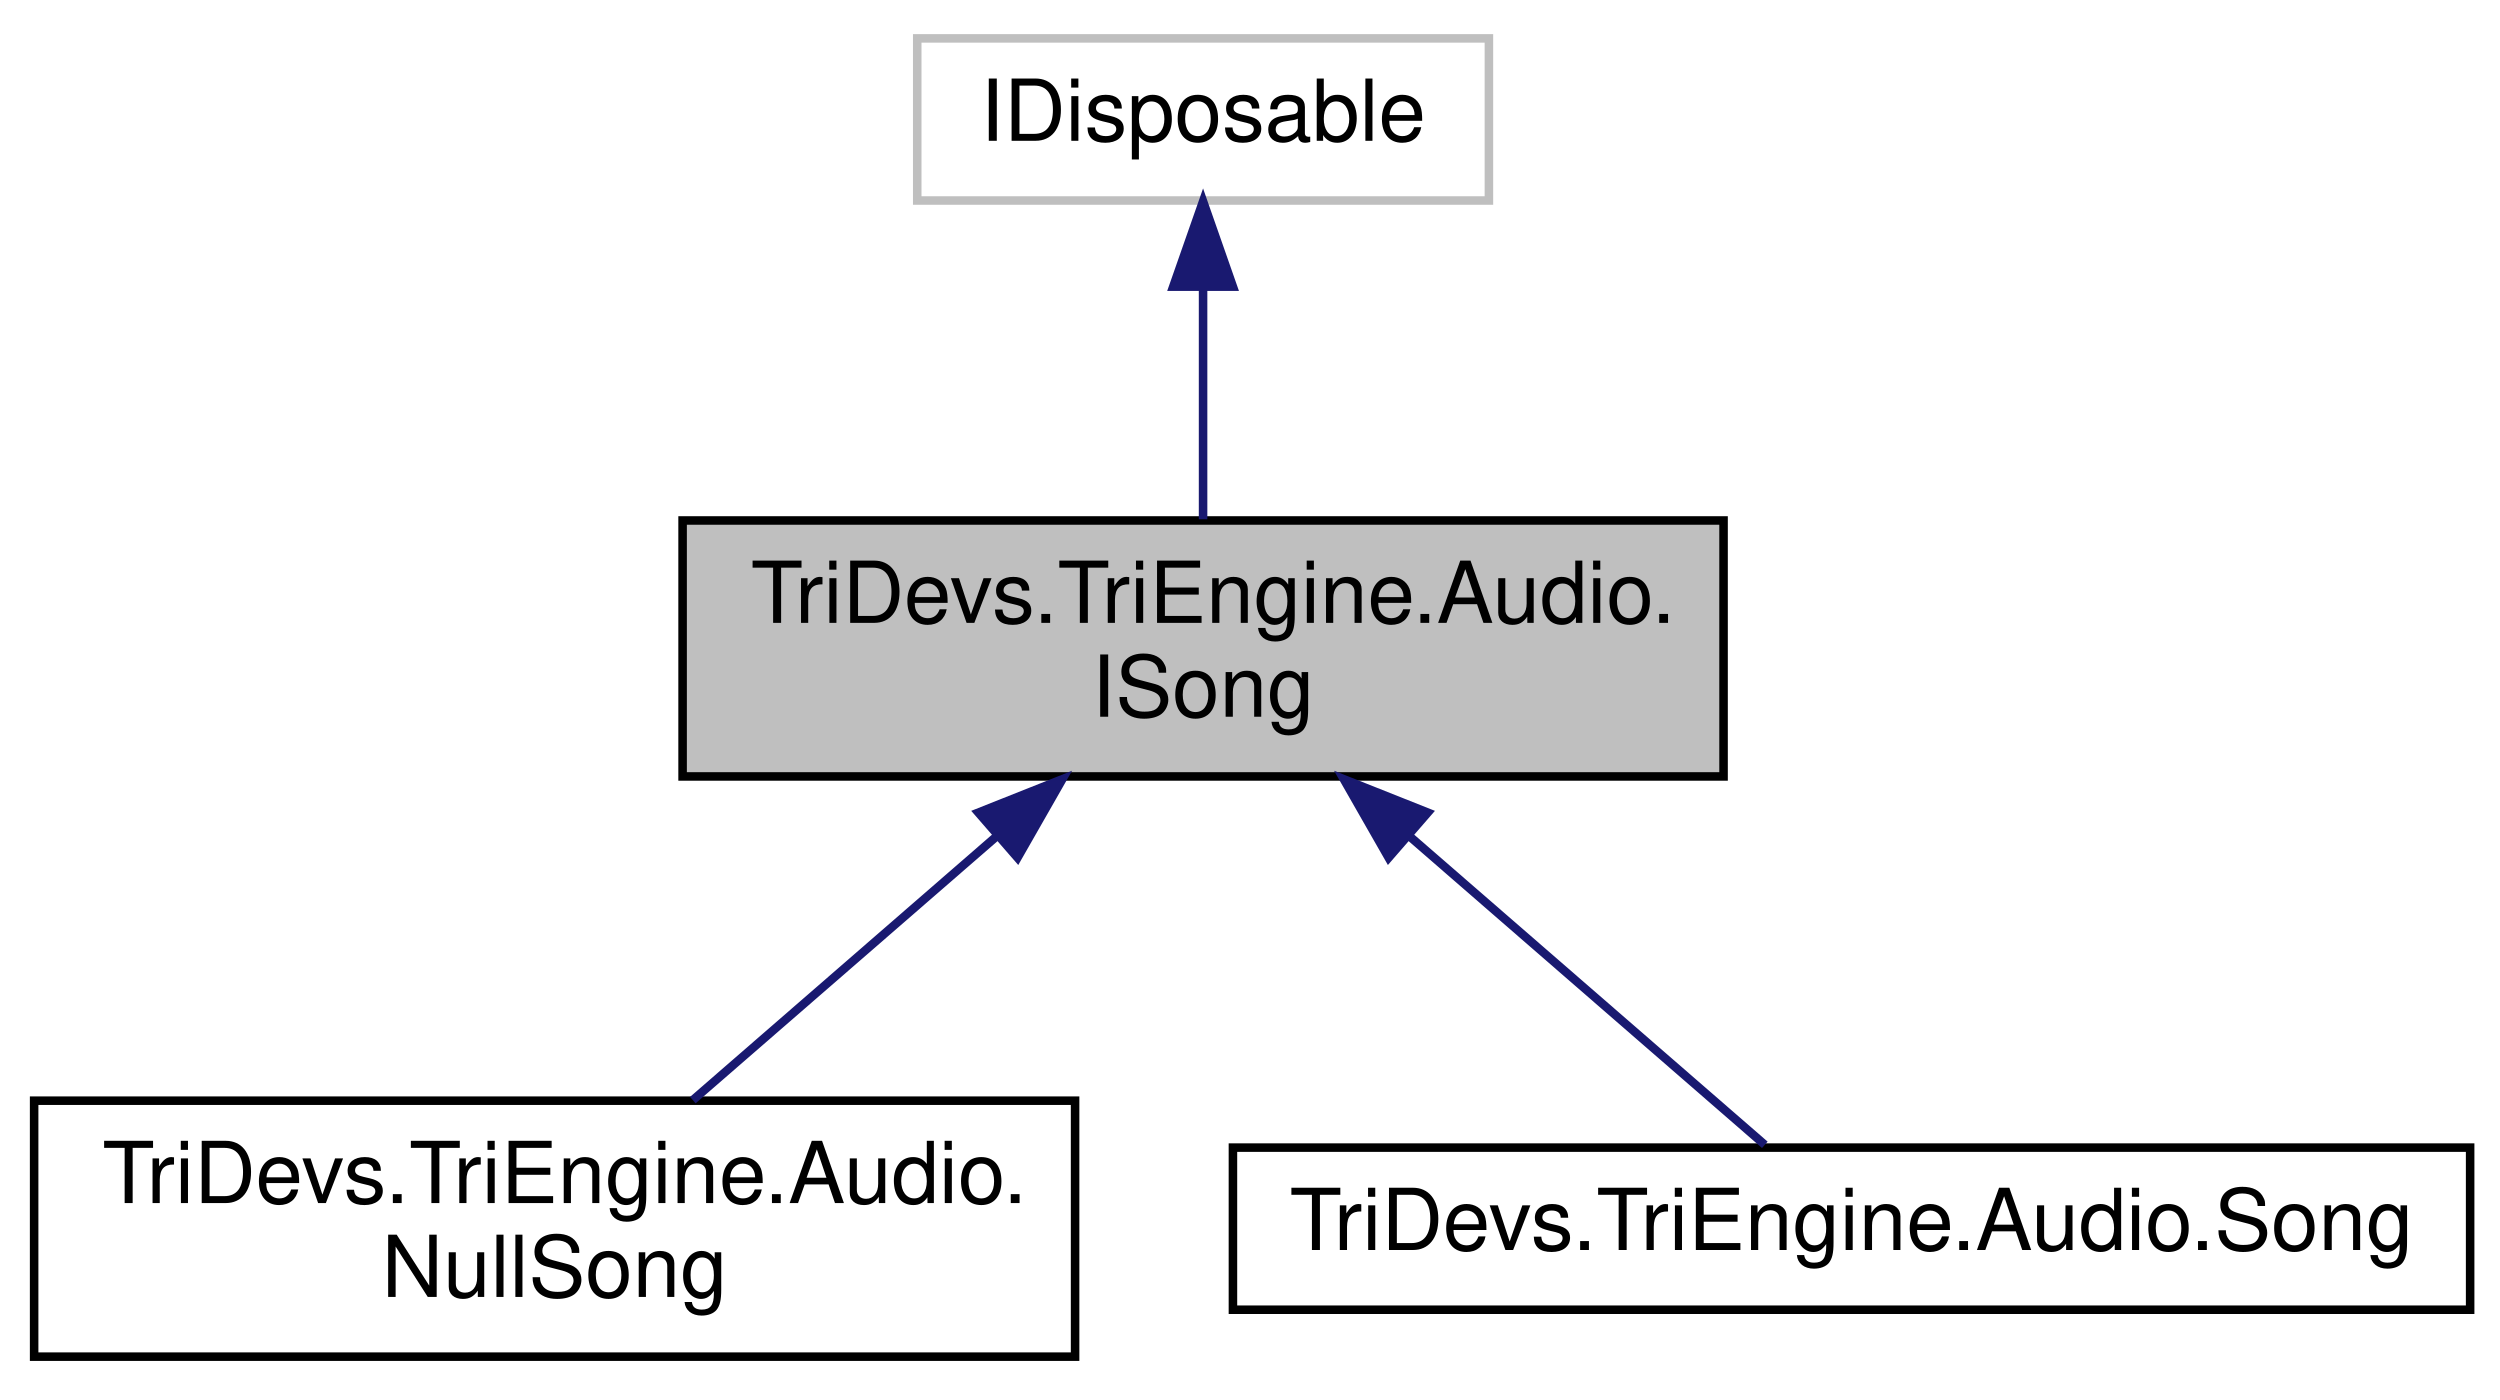
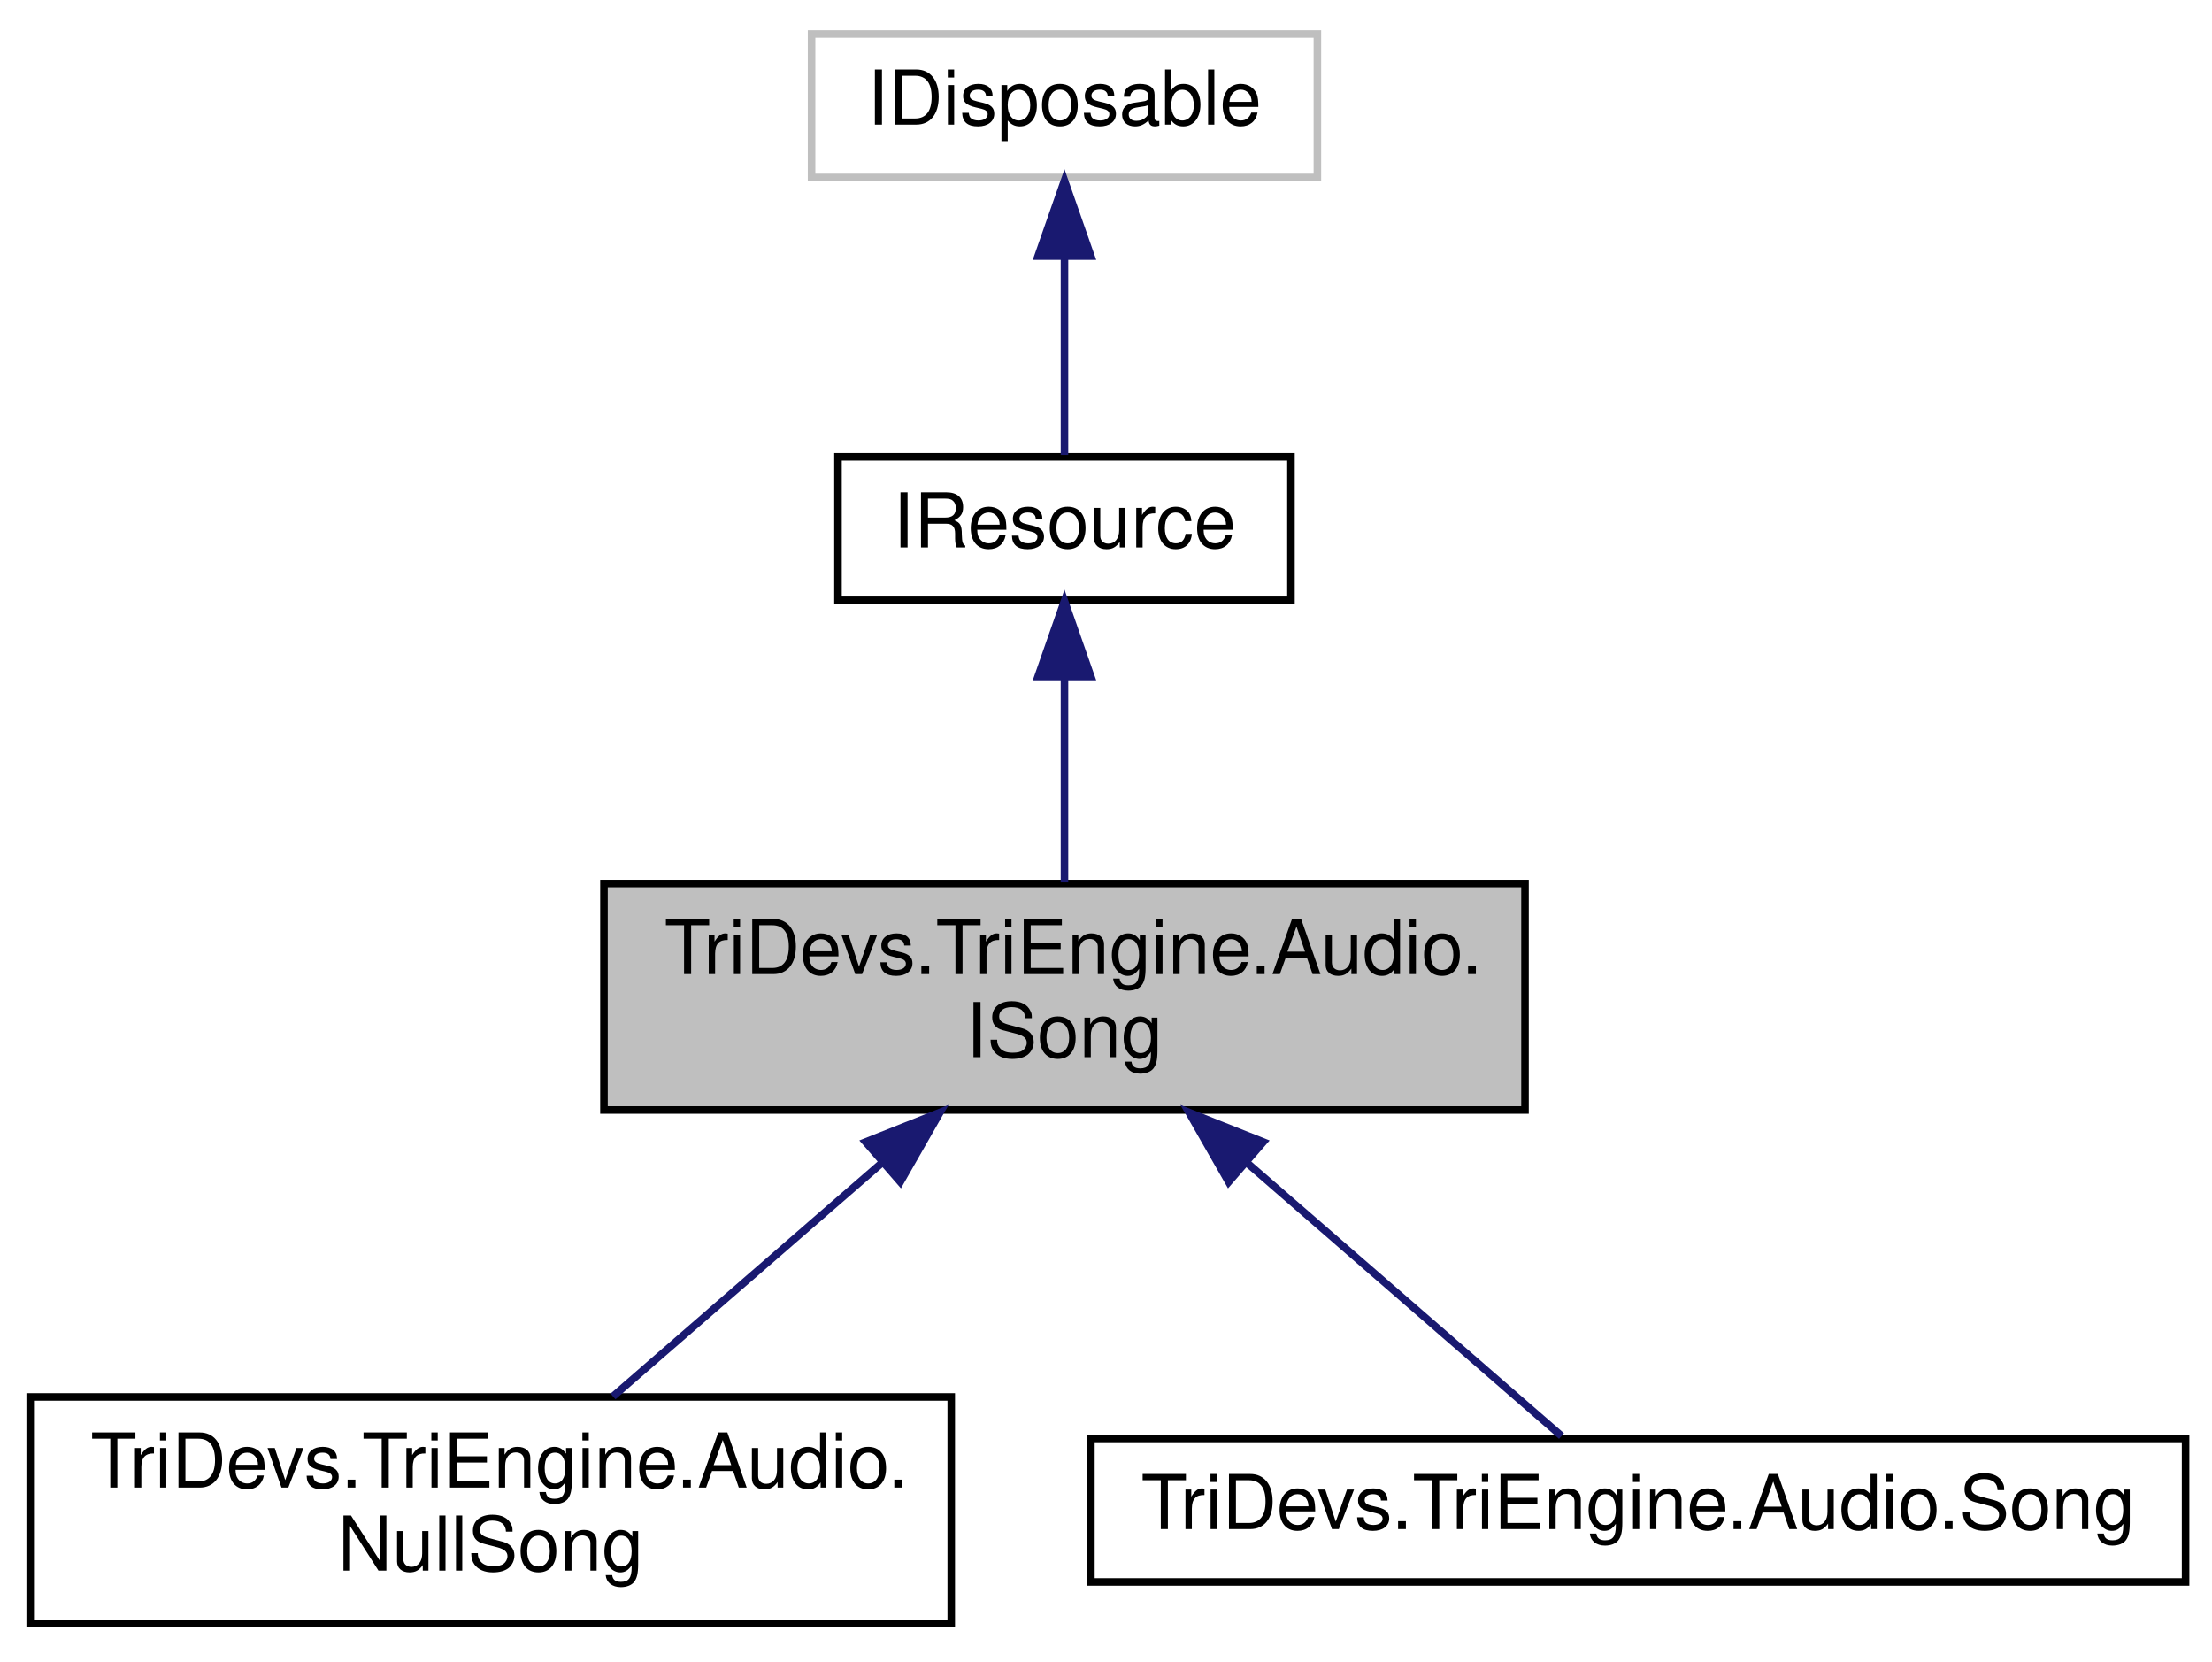
- <svg xmlns="http://www.w3.org/2000/svg" xmlns:xlink="http://www.w3.org/1999/xlink" width="293pt" height="164pt" viewBox="0.00 0.00 293.00 164.00">
-   <g id="graph0" class="graph" transform="scale(1 1) rotate(0) translate(4 160)">
-     <polygon fill="white" stroke="white" points="-4,5 -4,-160 290,-160 290,5 -4,5" />
+ <svg xmlns="http://www.w3.org/2000/svg" xmlns:xlink="http://www.w3.org/1999/xlink" width="293pt" height="220pt" viewBox="0.00 0.00 293.00 220.00">
+   <g id="graph0" class="graph" transform="scale(1 1) rotate(0) translate(4 216)">
+     <polygon fill="white" stroke="white" points="-4,5 -4,-216 290,-216 290,5 -4,5" />
    <g id="node1" class="node">
      <polygon fill="#bfbfbf" stroke="black" points="76,-69 76,-99 198,-99 198,-69 76,-69" />
      <text text-anchor="start" x="84" y="-87" font-family="Helvetica,sans-Serif" font-size="10.00">TriDevs.TriEngine.Audio.</text>
      <text text-anchor="middle" x="137" y="-76" font-family="Helvetica,sans-Serif" font-size="10.00">ISong</text>
    </g>
-     <g id="node3" class="node">
-       <g id="a_node3">
+     <g id="node4" class="node">
+       <g id="a_node4">
        <a xlink:href="class_tri_devs_1_1_tri_engine_1_1_audio_1_1_null_song.html" target="_top" xlink:title="Fallback song class used in NullAudioManager. ">
          <polygon fill="white" stroke="black" points="0,-1 0,-31 122,-31 122,-1 0,-1" />
          <text text-anchor="start" x="8" y="-19" font-family="Helvetica,sans-Serif" font-size="10.00">TriDevs.TriEngine.Audio.</text>
          <text text-anchor="middle" x="61" y="-8" font-family="Helvetica,sans-Serif" font-size="10.00">NullSong</text>
        </a>
      </g>
    </g>
-     <g id="edge2" class="edge">
+     <g id="edge3" class="edge">
      <path fill="none" stroke="midnightblue" d="M112.839,-62.018C101.205,-51.914 87.565,-40.07 77.198,-31.066" />
      <polygon fill="midnightblue" stroke="midnightblue" points="110.664,-64.765 120.509,-68.679 115.254,-59.48 110.664,-64.765" />
    </g>
-     <g id="node4" class="node">
-       <g id="a_node4">
+     <g id="node5" class="node">
+       <g id="a_node5">
        <a xlink:href="class_tri_devs_1_1_tri_engine_1_1_audio_1_1_song.html" target="_top" xlink:title="Song class that can be used with AudioManager. ">
          <polygon fill="white" stroke="black" points="140.5,-6.5 140.5,-25.5 285.5,-25.5 285.5,-6.5 140.5,-6.5" />
          <text text-anchor="middle" x="213" y="-13.5" font-family="Helvetica,sans-Serif" font-size="10.00">TriDevs.TriEngine.Audio.Song</text>
        </a>
      </g>
    </g>
-     <g id="edge3" class="edge">
+     <g id="edge4" class="edge">
      <path fill="none" stroke="midnightblue" d="M161.353,-61.852C175.385,-49.666 192.281,-34.993 202.834,-25.828" />
      <polygon fill="midnightblue" stroke="midnightblue" points="158.746,-59.48 153.491,-68.679 163.336,-64.765 158.746,-59.48" />
    </g>
    <g id="node2" class="node">
-       <polygon fill="white" stroke="#bfbfbf" points="103.5,-136.5 103.5,-155.5 170.5,-155.5 170.5,-136.5 103.5,-136.5" />
-       <text text-anchor="middle" x="137" y="-143.5" font-family="Helvetica,sans-Serif" font-size="10.00">IDisposable</text>
+       <g id="a_node2">
+         <a xlink:href="interface_tri_devs_1_1_tri_engine_1_1_resources_1_1_i_resource.html" target="_top" xlink:title="An external resource created from a file. ">
+           <polygon fill="white" stroke="black" points="107,-136.5 107,-155.5 167,-155.5 167,-136.5 107,-136.5" />
+           <text text-anchor="middle" x="137" y="-143.5" font-family="Helvetica,sans-Serif" font-size="10.00">IResource</text>
+         </a>
+       </g>
    </g>
    <g id="edge1" class="edge">
      <path fill="none" stroke="midnightblue" d="M137,-126.371C137,-117.585 137,-107.272 137,-99.141" />
      <polygon fill="midnightblue" stroke="midnightblue" points="133.5,-126.403 137,-136.403 140.5,-126.403 133.5,-126.403" />
    </g>
+     <g id="node3" class="node">
+       <polygon fill="white" stroke="#bfbfbf" points="103.5,-192.5 103.5,-211.5 170.5,-211.5 170.5,-192.5 103.5,-192.5" />
+       <text text-anchor="middle" x="137" y="-199.5" font-family="Helvetica,sans-Serif" font-size="10.00">IDisposable</text>
+     </g>
+     <g id="edge2" class="edge">
+       <path fill="none" stroke="midnightblue" d="M137,-181.805C137,-172.91 137,-162.78 137,-155.751" />
+       <polygon fill="midnightblue" stroke="midnightblue" points="133.5,-182.083 137,-192.083 140.5,-182.083 133.5,-182.083" />
+     </g>
  </g>
</svg>
